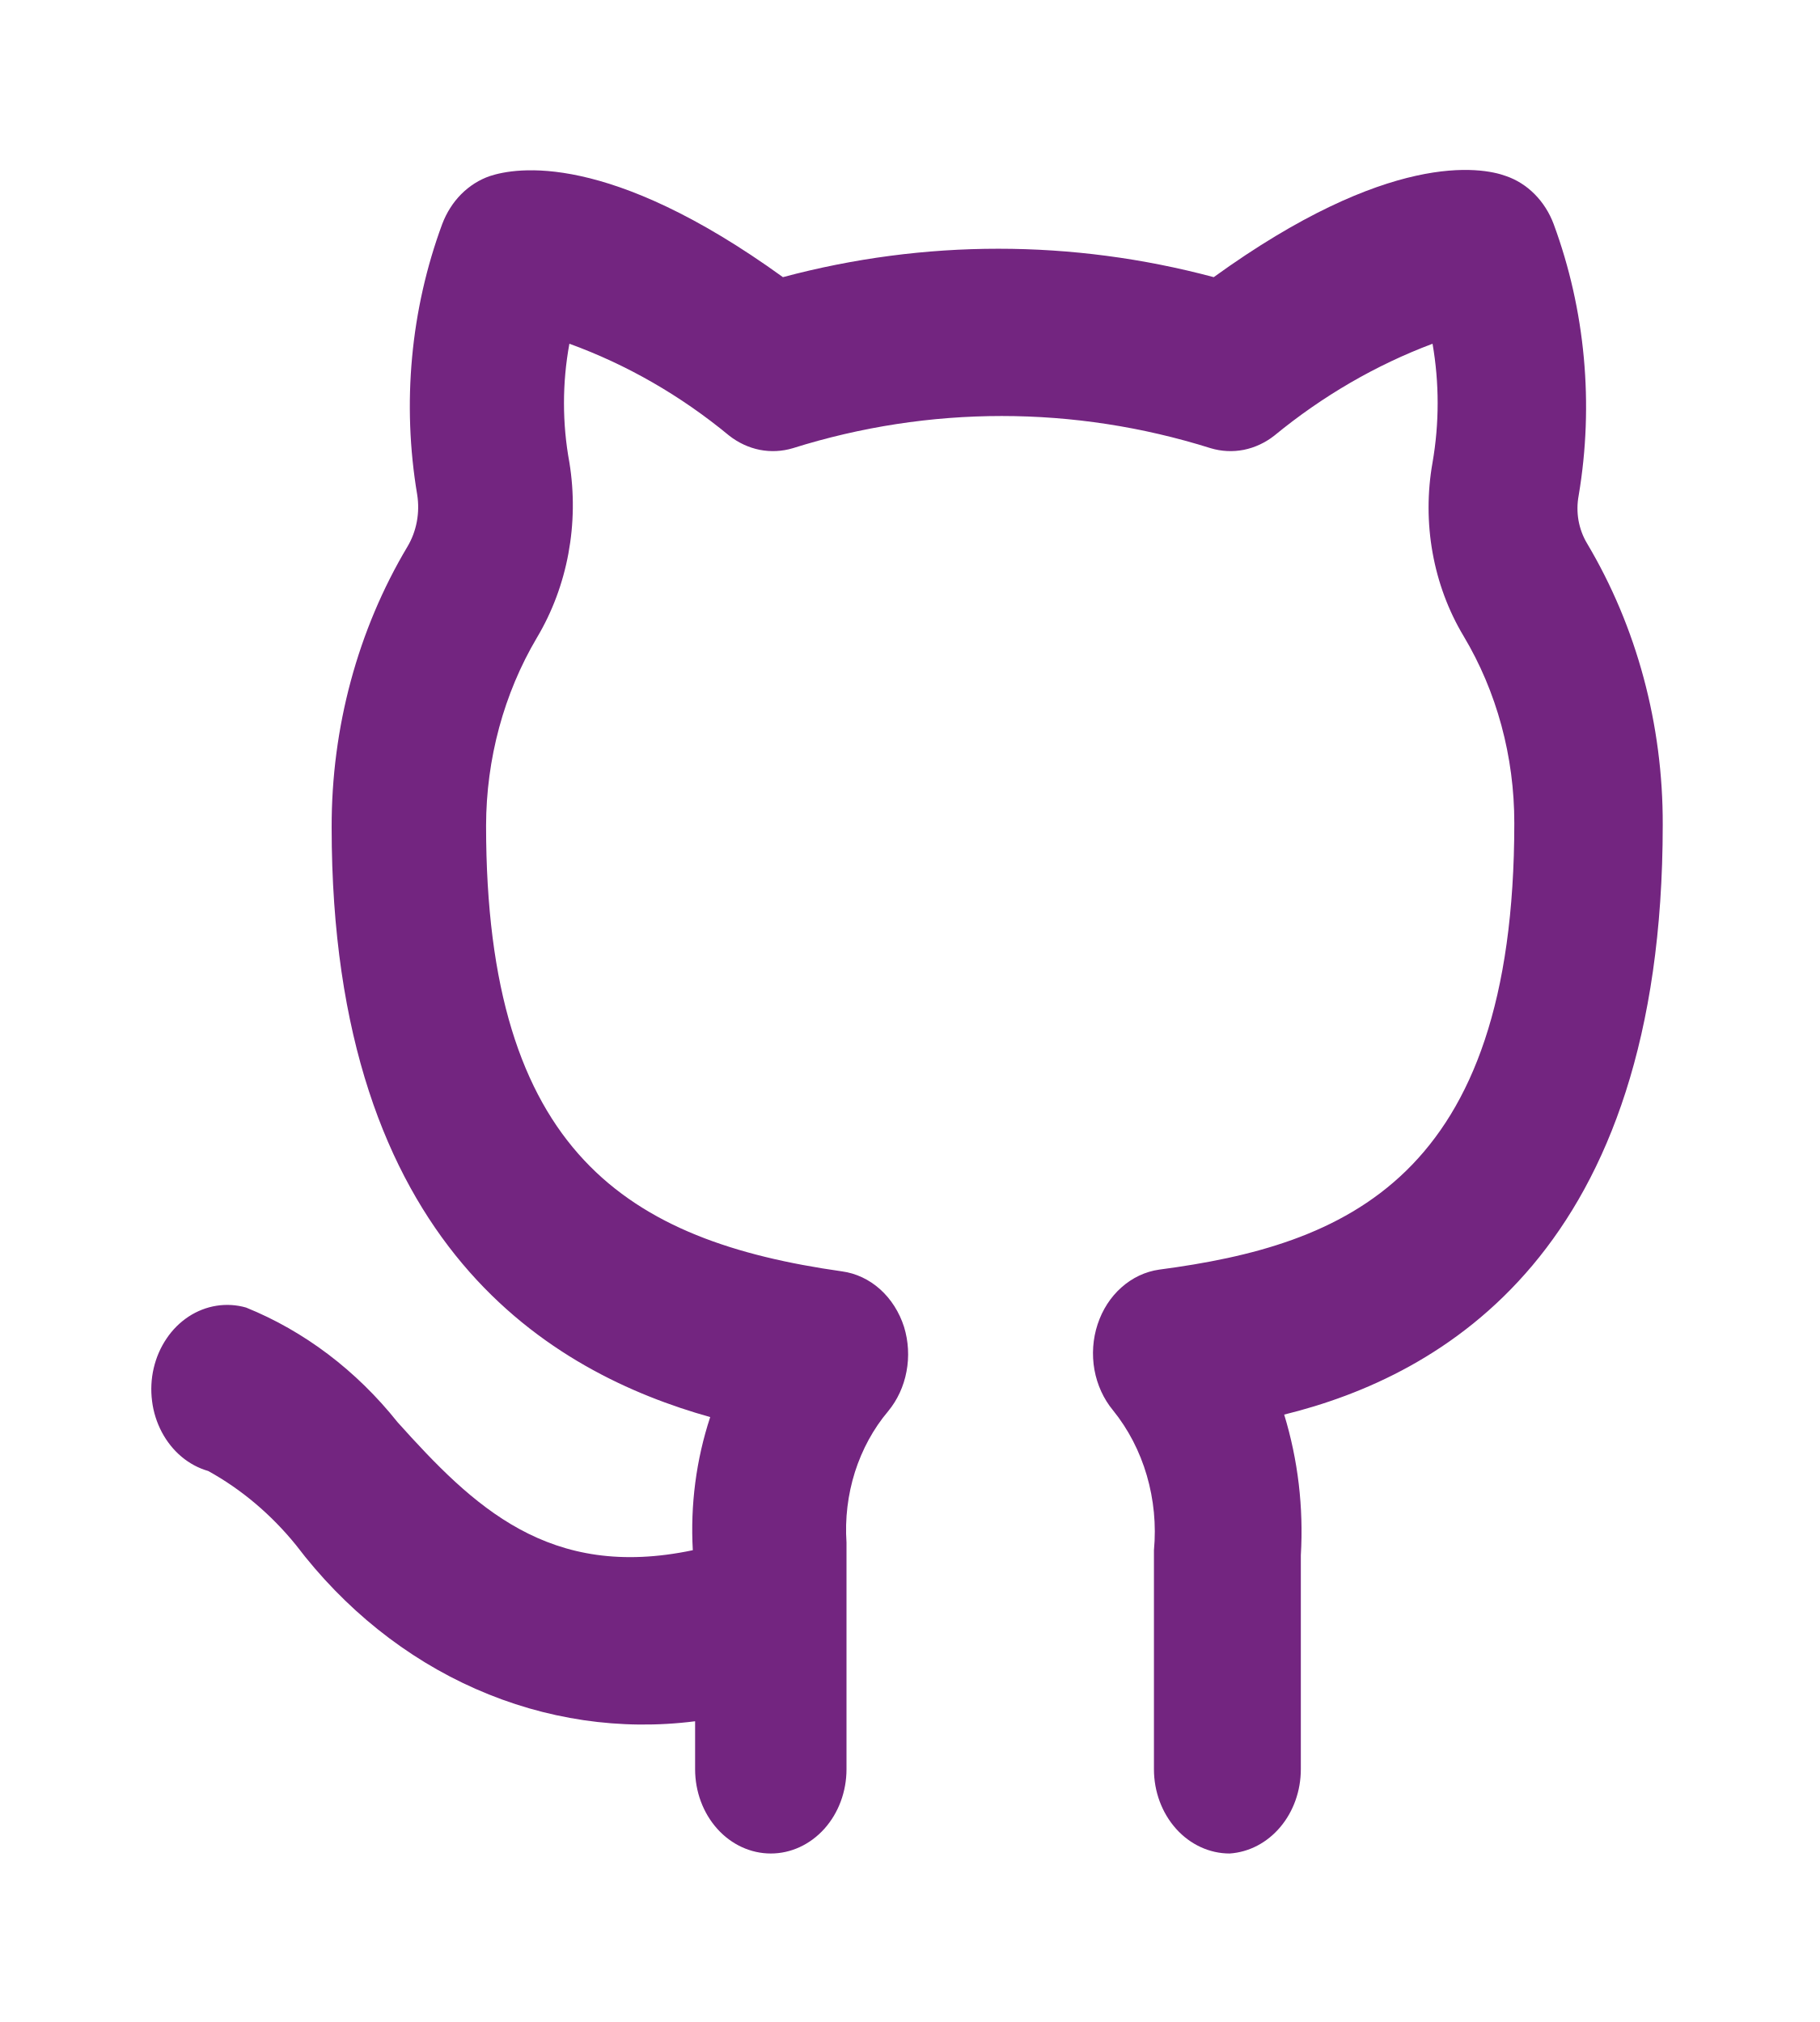
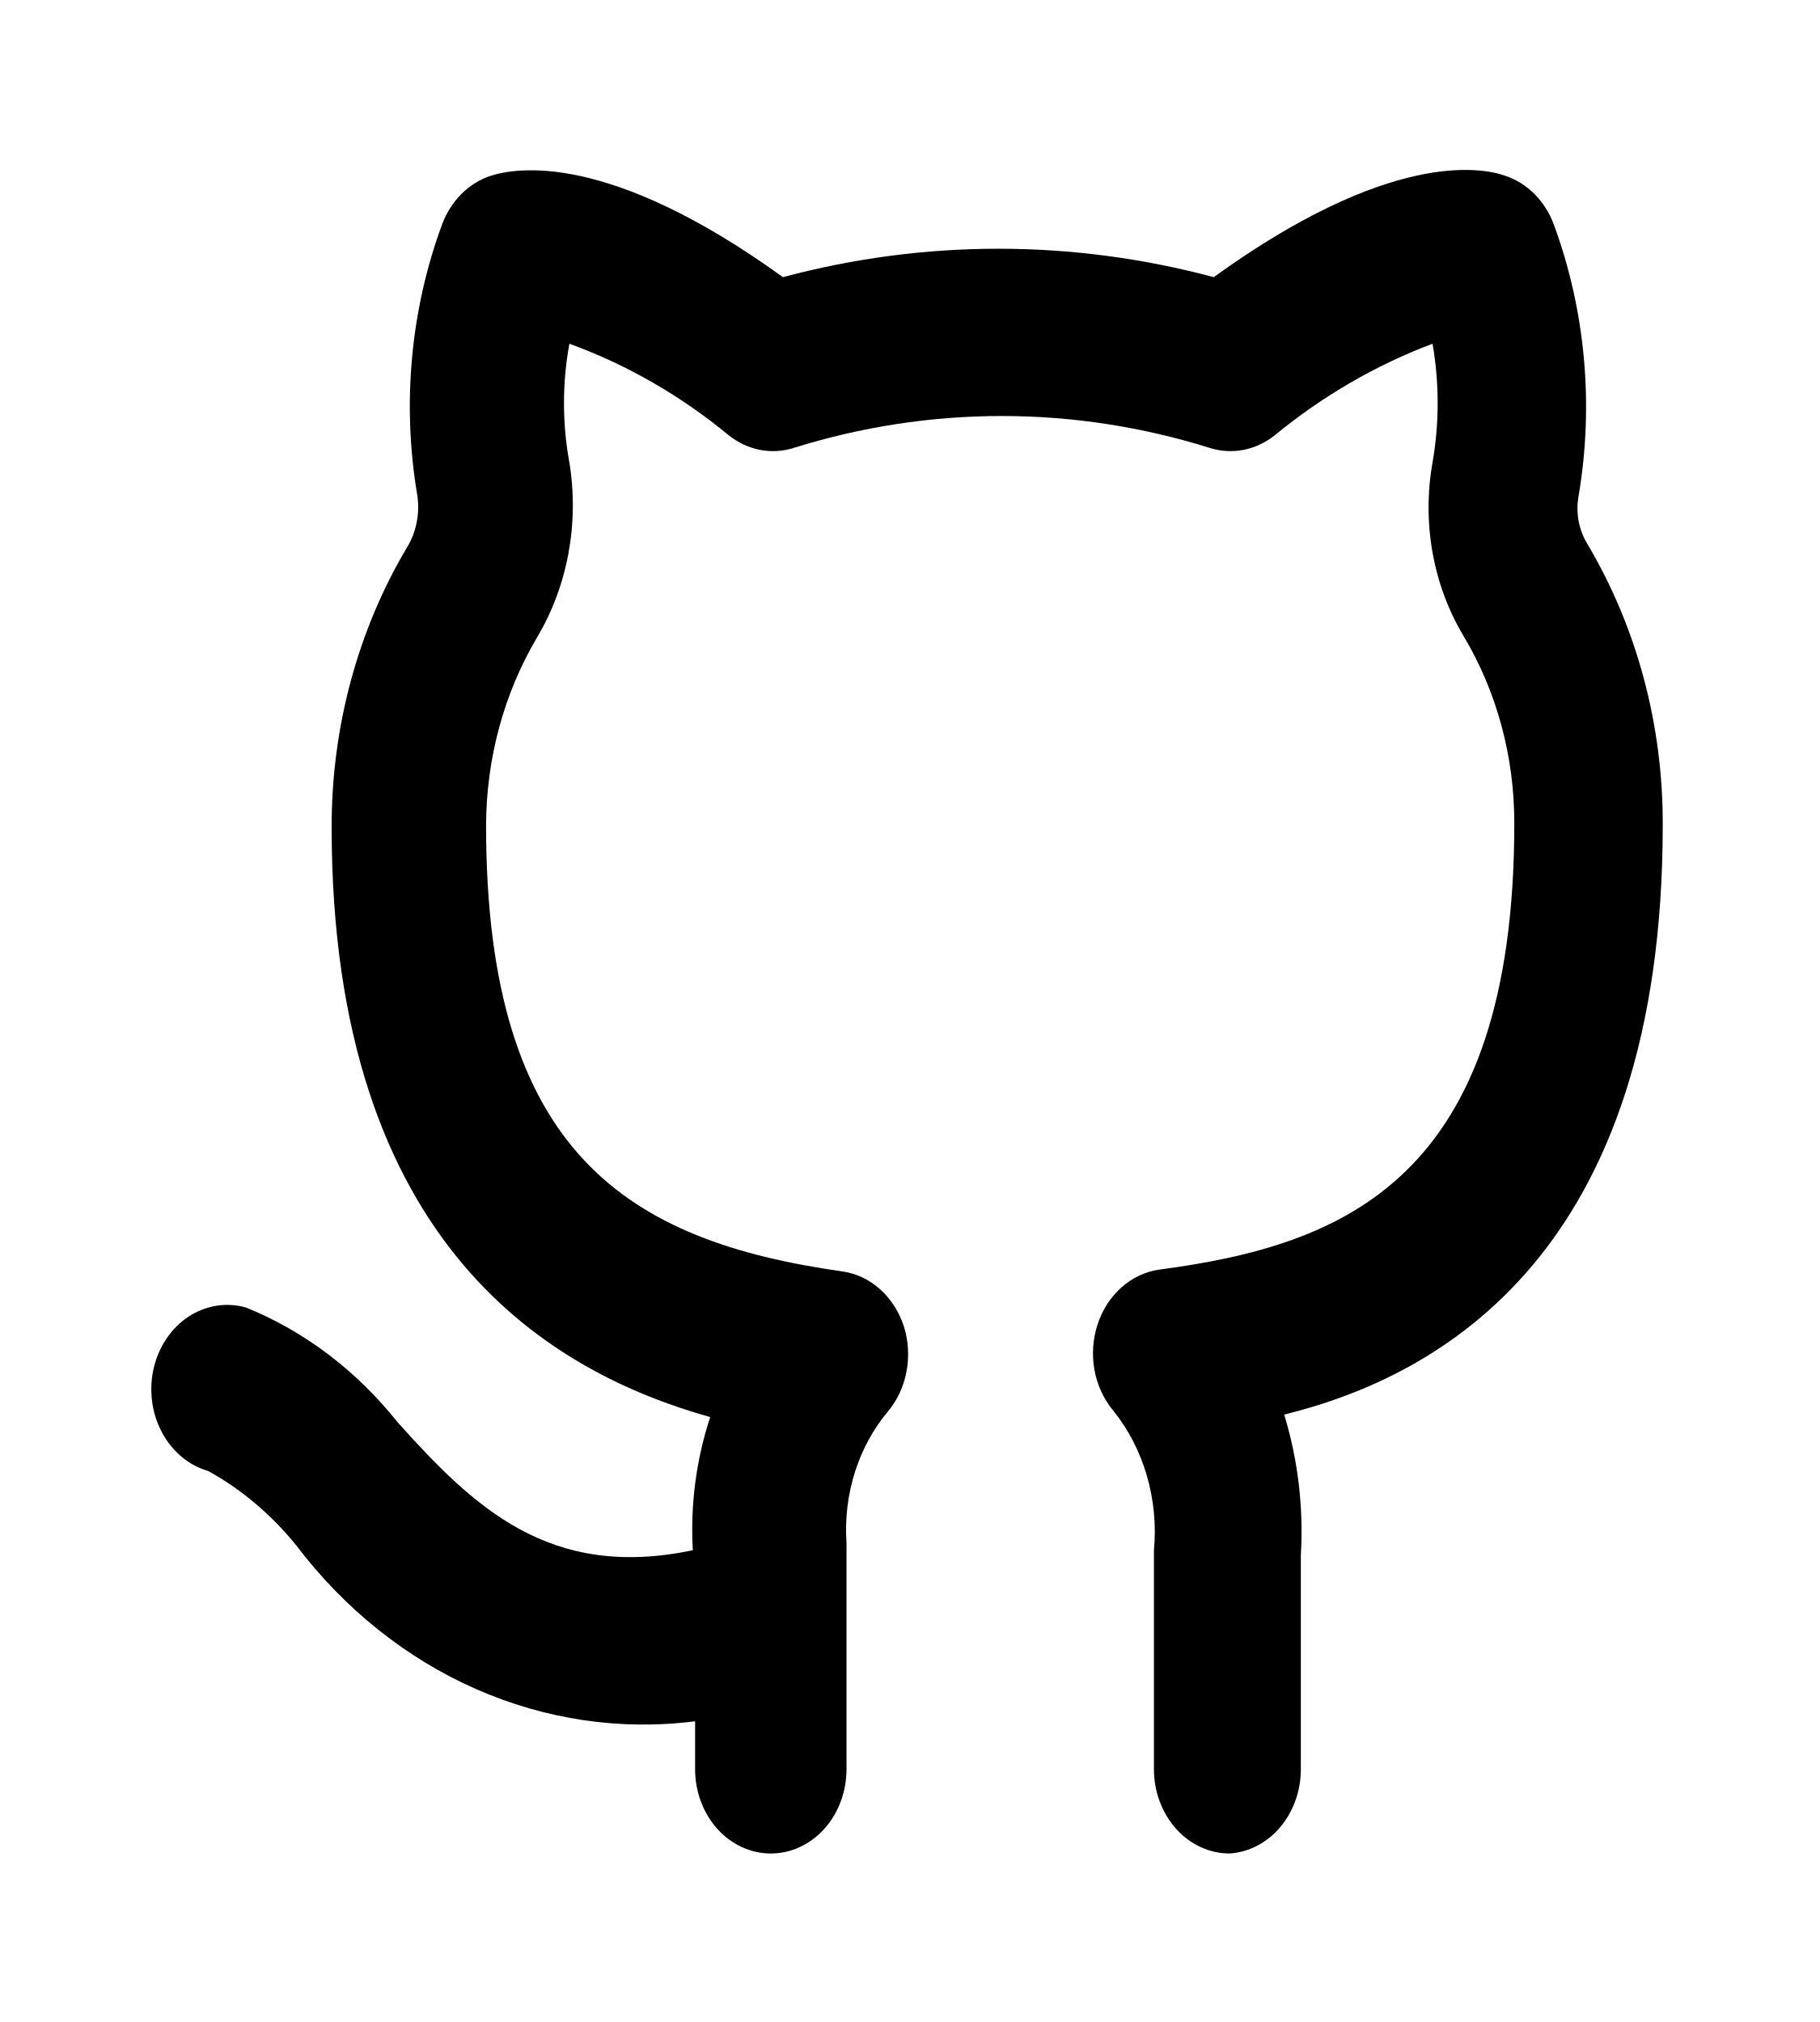
- <svg xmlns="http://www.w3.org/2000/svg" width="27" height="30" viewBox="0 0 27 30" fill="none">
-   <path d="M18.242 27.5C17.944 27.5 17.658 27.368 17.448 27.134C17.237 26.899 17.119 26.581 17.119 26.25V23C17.154 22.626 17.117 22.248 17.013 21.891C16.909 21.534 16.738 21.204 16.512 20.925C16.372 20.756 16.277 20.548 16.236 20.323C16.196 20.098 16.212 19.864 16.283 19.649C16.354 19.433 16.476 19.243 16.638 19.1C16.799 18.957 16.992 18.866 17.197 18.837C19.938 18.475 22.465 17.5 22.465 12.213C22.466 11.225 22.204 10.259 21.713 9.438C21.259 8.681 21.093 7.755 21.252 6.862C21.353 6.28 21.353 5.682 21.252 5.1C20.411 5.416 19.619 5.876 18.905 6.463C18.77 6.569 18.615 6.641 18.452 6.674C18.288 6.706 18.121 6.698 17.961 6.65C15.934 6.013 13.788 6.013 11.761 6.65C11.601 6.698 11.433 6.706 11.27 6.674C11.107 6.641 10.952 6.569 10.817 6.463C10.098 5.869 9.298 5.409 8.447 5.1C8.34 5.681 8.34 6.281 8.447 6.862C8.594 7.766 8.421 8.698 7.964 9.463C7.475 10.29 7.213 11.259 7.211 12.25C7.211 17.113 9.323 18.413 12.491 18.863C12.698 18.891 12.894 18.983 13.057 19.129C13.219 19.275 13.342 19.468 13.412 19.688C13.477 19.9 13.49 20.129 13.448 20.349C13.407 20.569 13.313 20.772 13.176 20.938C12.957 21.197 12.79 21.505 12.683 21.84C12.577 22.176 12.534 22.533 12.558 22.887V26.25C12.558 26.581 12.44 26.899 12.229 27.134C12.018 27.368 11.733 27.5 11.435 27.5C11.137 27.5 10.851 27.368 10.641 27.134C10.43 26.899 10.312 26.581 10.312 26.25V25.538C9.208 25.679 8.09 25.514 7.057 25.058C6.024 24.603 5.109 23.87 4.392 22.925C4.024 22.471 3.582 22.097 3.089 21.825C2.946 21.784 2.811 21.712 2.693 21.613C2.575 21.514 2.476 21.39 2.401 21.249C2.326 21.107 2.276 20.951 2.256 20.788C2.235 20.625 2.243 20.459 2.28 20.3C2.317 20.141 2.382 19.991 2.471 19.86C2.559 19.728 2.671 19.618 2.798 19.534C2.925 19.451 3.066 19.396 3.212 19.373C3.359 19.35 3.508 19.359 3.651 19.4C4.515 19.75 5.287 20.334 5.897 21.1C7.02 22.35 8.144 23.45 10.278 23C10.24 22.329 10.328 21.656 10.536 21.025C8.222 20.375 4.92 18.525 4.92 12.275C4.917 10.794 5.308 9.346 6.043 8.113C6.18 7.885 6.232 7.607 6.189 7.338C5.962 5.988 6.091 4.595 6.56 3.325C6.624 3.156 6.72 3.004 6.842 2.881C6.965 2.758 7.11 2.666 7.268 2.612C7.649 2.487 9.02 2.237 11.615 4.112C13.715 3.55 15.905 3.55 18.006 4.112C20.601 2.237 21.971 2.475 22.342 2.612C22.5 2.666 22.645 2.758 22.767 2.881C22.889 3.004 22.986 3.156 23.049 3.325C23.519 4.599 23.648 5.997 23.42 7.35C23.397 7.472 23.396 7.598 23.417 7.72C23.439 7.842 23.482 7.959 23.544 8.062C24.281 9.3 24.672 10.753 24.667 12.238C24.667 18.575 21.387 20.413 19.051 20.988C19.256 21.658 19.34 22.368 19.298 23.075V26.25C19.298 26.569 19.189 26.876 18.993 27.108C18.797 27.341 18.528 27.481 18.242 27.5Z" fill="#732580" />
+ <svg xmlns="http://www.w3.org/2000/svg" width="27" height="30" viewBox="0 0 27 30" fill="currentColor">
+   <path d="M18.242 27.5C17.944 27.5 17.658 27.368 17.448 27.134C17.237 26.899 17.119 26.581 17.119 26.25V23C17.154 22.626 17.117 22.248 17.013 21.891C16.909 21.534 16.738 21.204 16.512 20.925C16.372 20.756 16.277 20.548 16.236 20.323C16.196 20.098 16.212 19.864 16.283 19.649C16.354 19.433 16.476 19.243 16.638 19.1C16.799 18.957 16.992 18.866 17.197 18.837C19.938 18.475 22.465 17.5 22.465 12.213C22.466 11.225 22.204 10.259 21.713 9.438C21.259 8.681 21.093 7.755 21.252 6.862C21.353 6.28 21.353 5.682 21.252 5.1C20.411 5.416 19.619 5.876 18.905 6.463C18.77 6.569 18.615 6.641 18.452 6.674C18.288 6.706 18.121 6.698 17.961 6.65C15.934 6.013 13.788 6.013 11.761 6.65C11.601 6.698 11.433 6.706 11.27 6.674C11.107 6.641 10.952 6.569 10.817 6.463C10.098 5.869 9.298 5.409 8.447 5.1C8.34 5.681 8.34 6.281 8.447 6.862C8.594 7.766 8.421 8.698 7.964 9.463C7.475 10.29 7.213 11.259 7.211 12.25C7.211 17.113 9.323 18.413 12.491 18.863C12.698 18.891 12.894 18.983 13.057 19.129C13.219 19.275 13.342 19.468 13.412 19.688C13.477 19.9 13.49 20.129 13.448 20.349C13.407 20.569 13.313 20.772 13.176 20.938C12.957 21.197 12.79 21.505 12.683 21.84C12.577 22.176 12.534 22.533 12.558 22.887V26.25C12.558 26.581 12.44 26.899 12.229 27.134C12.018 27.368 11.733 27.5 11.435 27.5C11.137 27.5 10.851 27.368 10.641 27.134C10.43 26.899 10.312 26.581 10.312 26.25V25.538C9.208 25.679 8.09 25.514 7.057 25.058C6.024 24.603 5.109 23.87 4.392 22.925C4.024 22.471 3.582 22.097 3.089 21.825C2.946 21.784 2.811 21.712 2.693 21.613C2.575 21.514 2.476 21.39 2.401 21.249C2.326 21.107 2.276 20.951 2.256 20.788C2.235 20.625 2.243 20.459 2.28 20.3C2.317 20.141 2.382 19.991 2.471 19.86C2.559 19.728 2.671 19.618 2.798 19.534C2.925 19.451 3.066 19.396 3.212 19.373C3.359 19.35 3.508 19.359 3.651 19.4C4.515 19.75 5.287 20.334 5.897 21.1C7.02 22.35 8.144 23.45 10.278 23C10.24 22.329 10.328 21.656 10.536 21.025C8.222 20.375 4.92 18.525 4.92 12.275C4.917 10.794 5.308 9.346 6.043 8.113C6.18 7.885 6.232 7.607 6.189 7.338C5.962 5.988 6.091 4.595 6.56 3.325C6.624 3.156 6.72 3.004 6.842 2.881C6.965 2.758 7.11 2.666 7.268 2.612C7.649 2.487 9.02 2.237 11.615 4.112C13.715 3.55 15.905 3.55 18.006 4.112C20.601 2.237 21.971 2.475 22.342 2.612C22.5 2.666 22.645 2.758 22.767 2.881C22.889 3.004 22.986 3.156 23.049 3.325C23.519 4.599 23.648 5.997 23.42 7.35C23.397 7.472 23.396 7.598 23.417 7.72C23.439 7.842 23.482 7.959 23.544 8.062C24.281 9.3 24.672 10.753 24.667 12.238C24.667 18.575 21.387 20.413 19.051 20.988C19.256 21.658 19.34 22.368 19.298 23.075V26.25C19.298 26.569 19.189 26.876 18.993 27.108C18.797 27.341 18.528 27.481 18.242 27.5Z" />
</svg>
